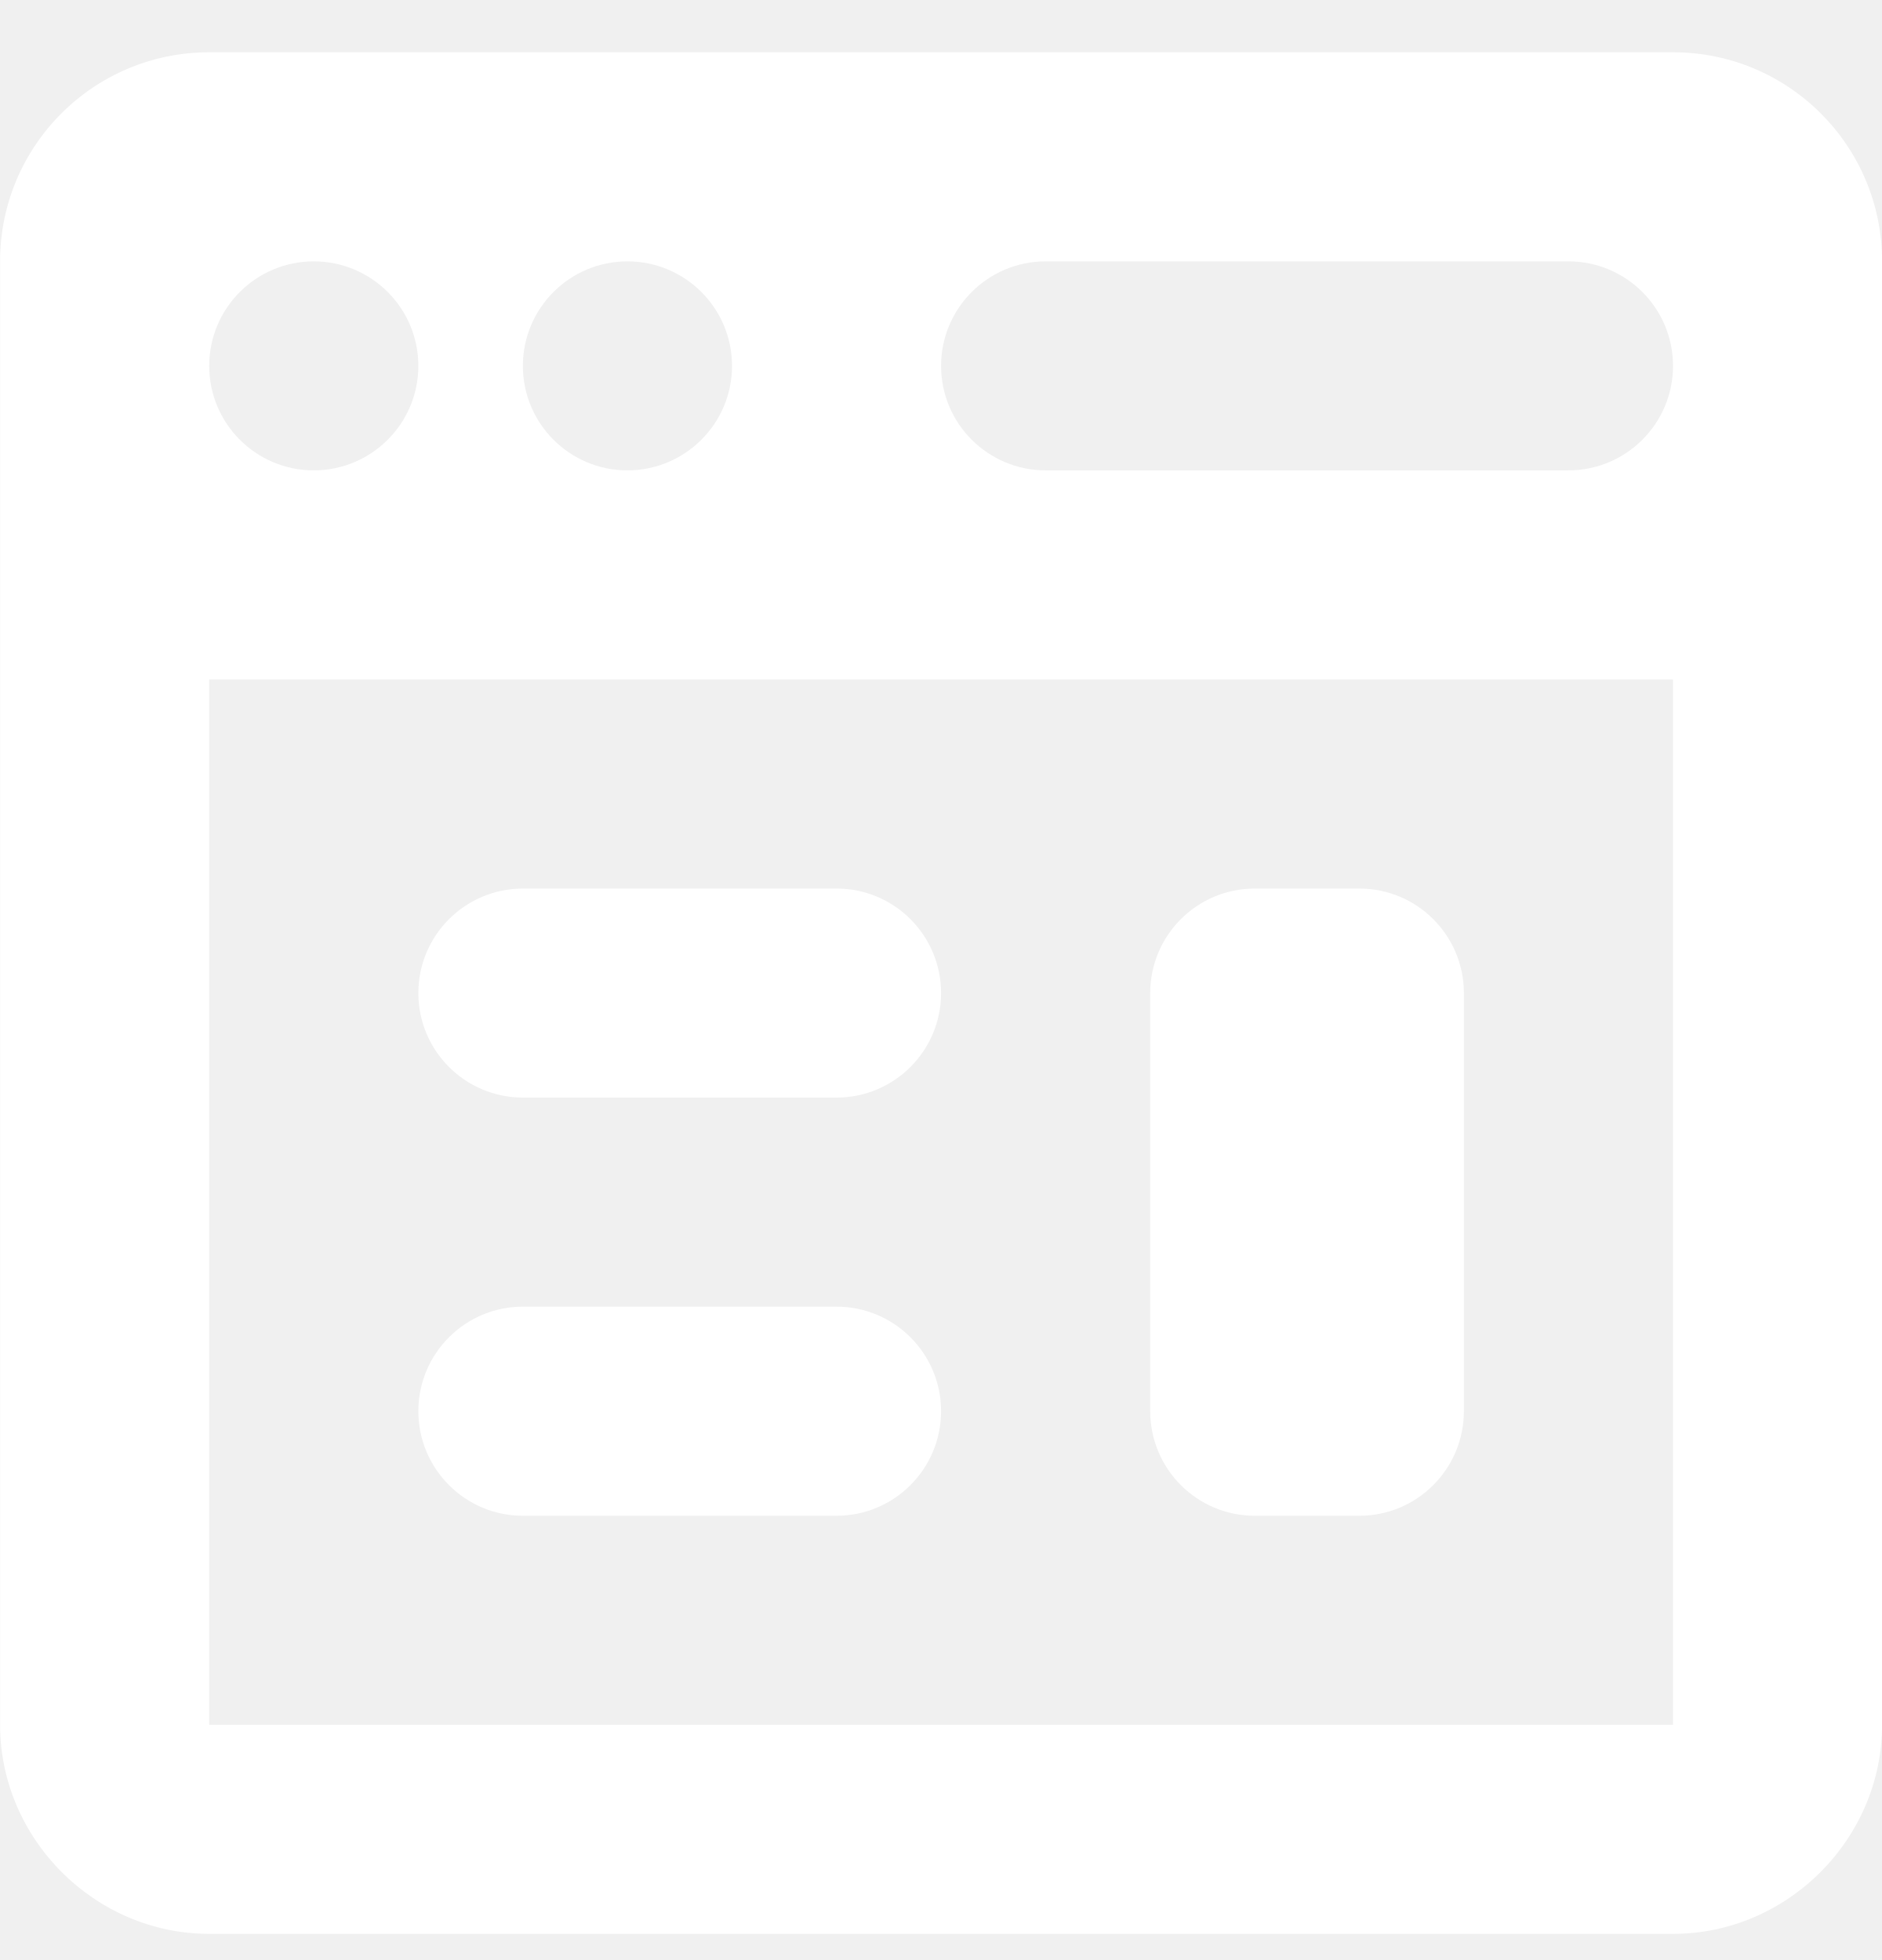
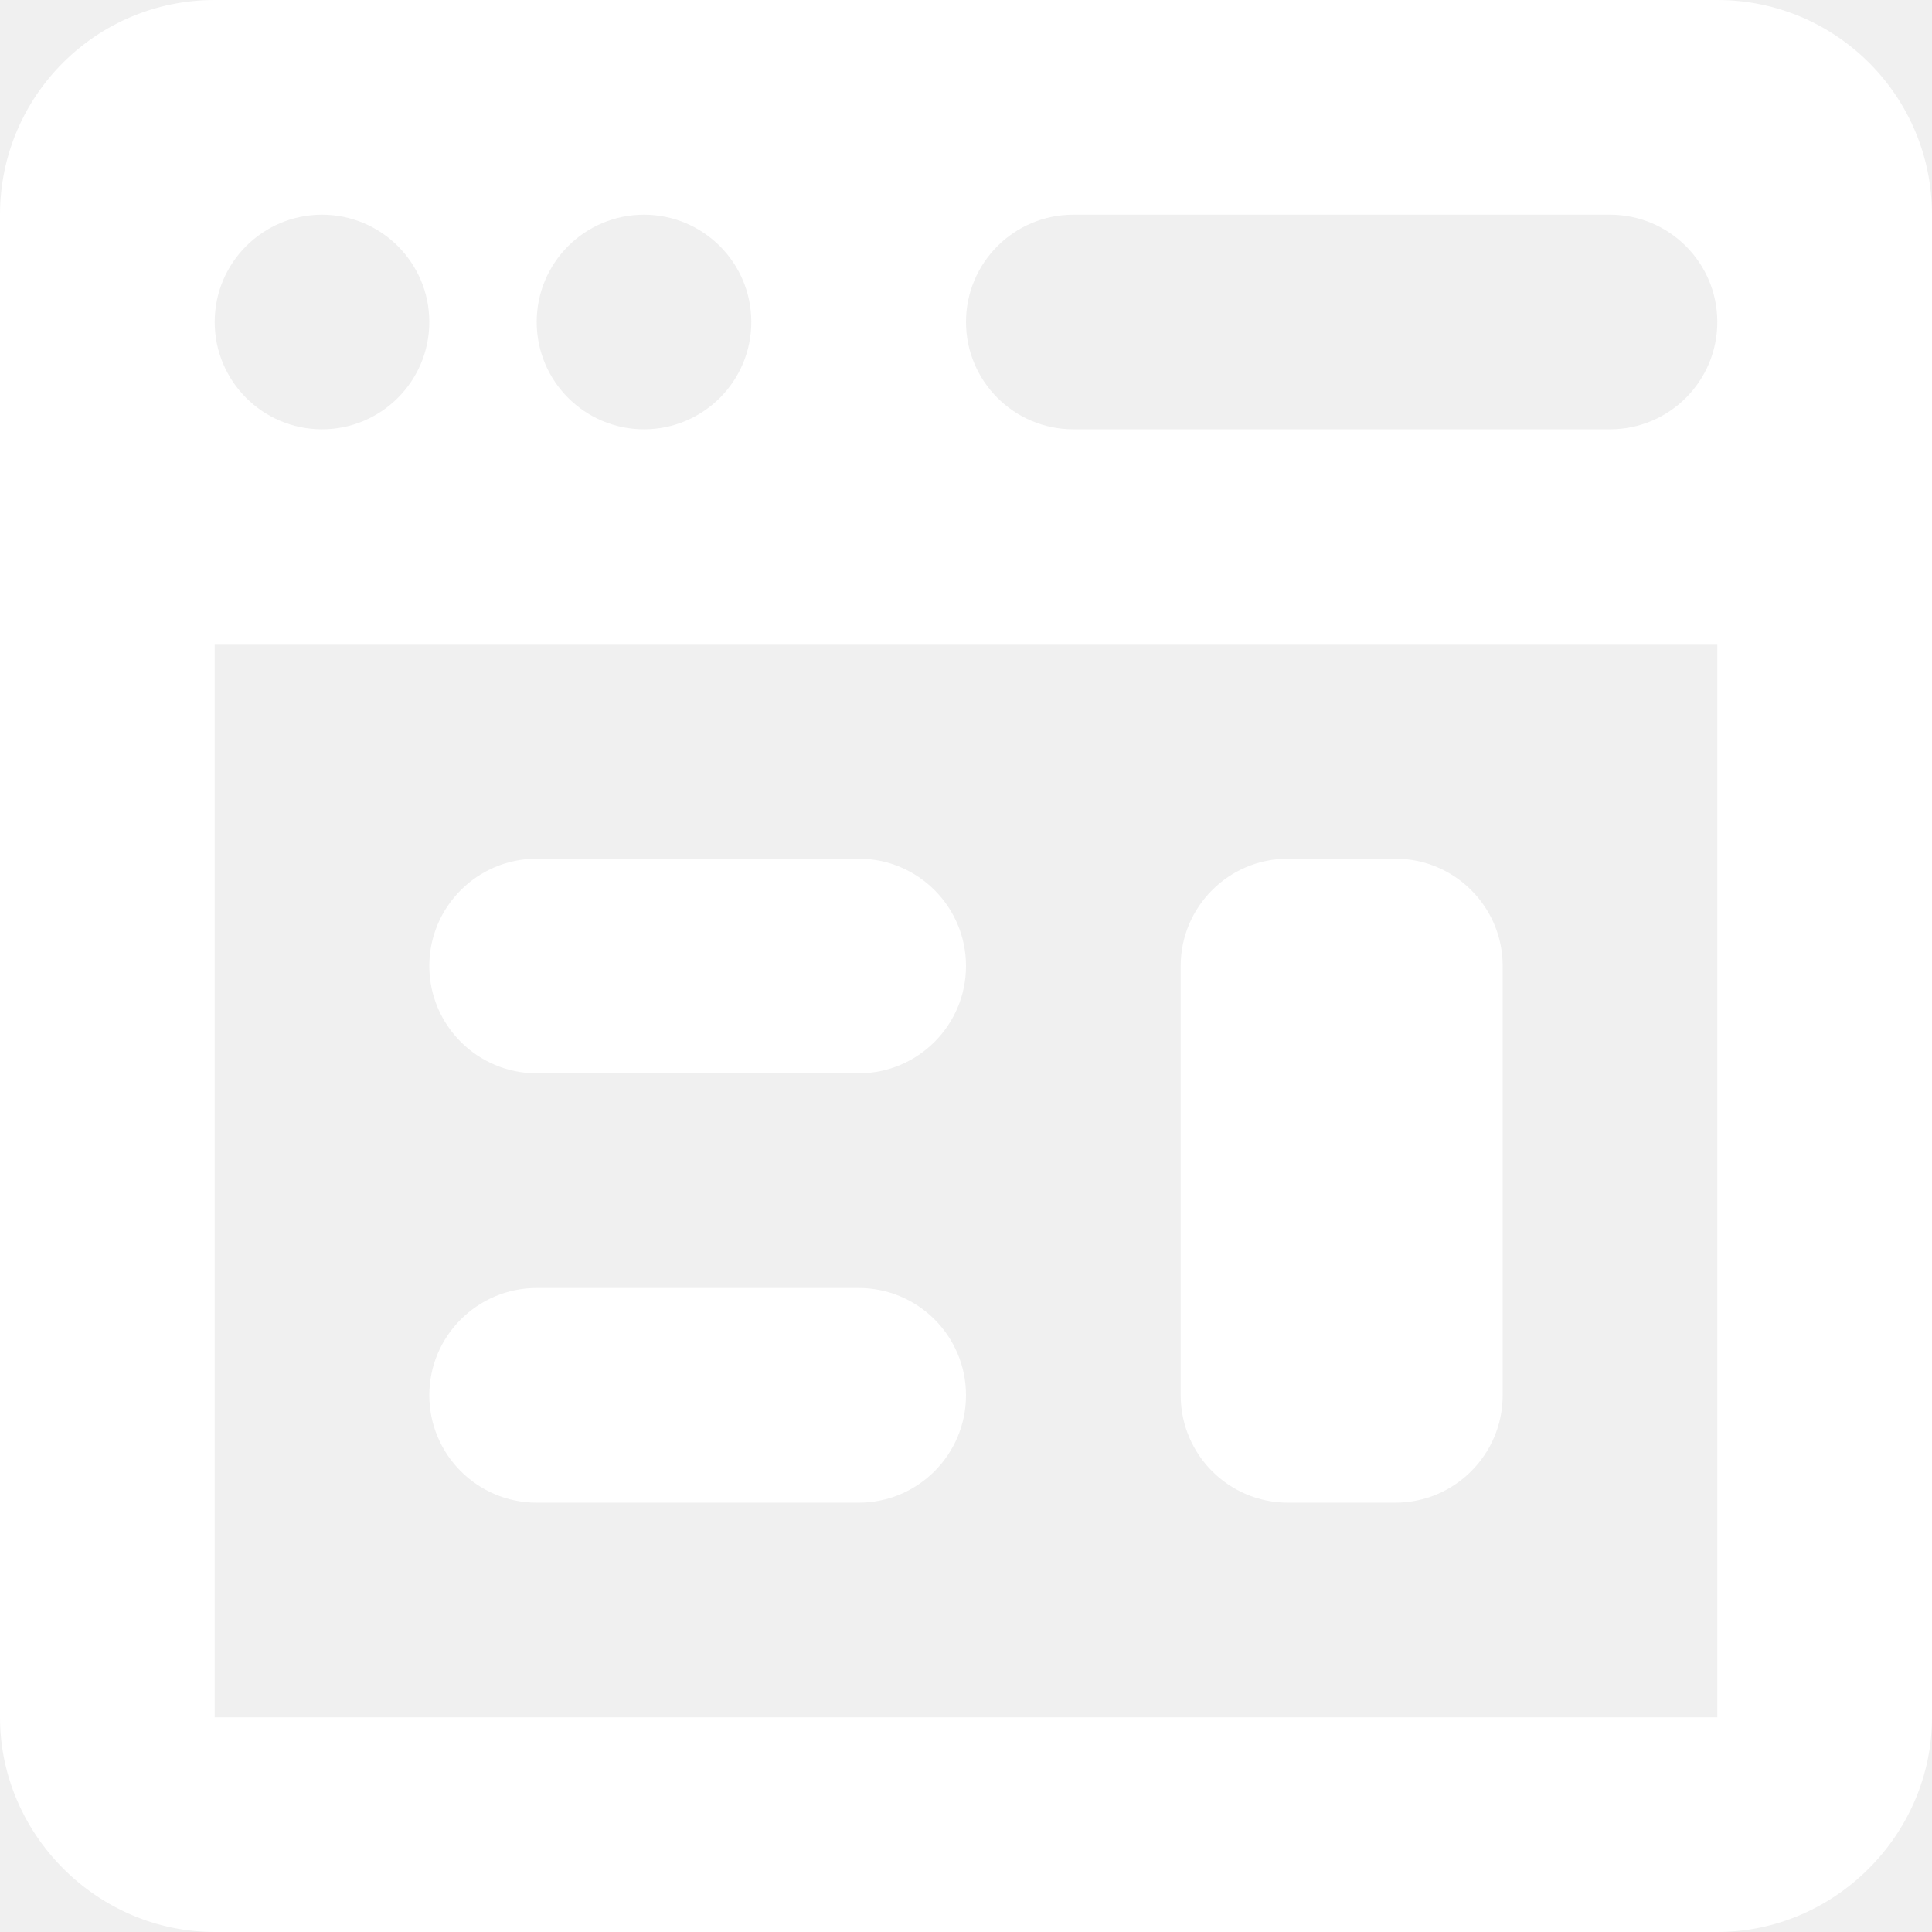
- <svg xmlns="http://www.w3.org/2000/svg" width="24px" height="25px" viewBox="0 0 24 25" version="1.1">
-   <g id="Page-1" stroke="none" stroke-width="1" fill="none" fill-rule="evenodd">
-     <g id="1.0-Home" transform="translate(-780, -2256)" fill="#FFFFFF" fill-rule="nonzero">
-       <g id="Examples" transform="translate(382, 1940)">
-         <g id="Group-4" transform="translate(210, 316.6667)">
-           <path d="M190.668,0 C189.195,0 188.001,1.193 188.001,2.667 L188.001,8 L188.001,21.333 C188.001,22.791 189.211,24 190.668,24 L209.335,24 C210.792,24 212.001,22.791 212.001,21.333 L212.001,6.667 L212.001,2.667 C212.001,1.193 210.808,0 209.335,0 L190.668,0 Z M192.001,2.667 C192.737,2.667 193.335,3.264 193.335,4 C193.335,4.736 192.737,5.333 192.001,5.333 C191.265,5.333 190.668,4.736 190.668,4 C190.668,3.264 191.265,2.667 192.001,2.667 Z M196.001,2.667 C196.737,2.667 197.335,3.264 197.335,4 C197.335,4.736 196.737,5.333 196.001,5.333 C195.265,5.333 194.668,4.736 194.668,4 C194.668,3.264 195.265,2.667 196.001,2.667 Z M201.335,2.667 L208.001,2.667 C208.737,2.667 209.335,3.264 209.335,4 C209.335,4.736 208.737,5.333 208.001,5.333 L201.335,5.333 C200.599,5.333 200.001,4.736 200.001,4 C200.001,3.264 200.599,2.667 201.335,2.667 Z M190.668,8 L209.335,8 L209.335,21.333 L190.668,21.333 L190.668,8 Z M194.668,10.667 C193.932,10.667 193.335,11.264 193.335,12 C193.335,12.736 193.932,13.333 194.668,13.333 L198.668,13.333 C199.404,13.333 200.001,12.736 200.001,12 C200.001,11.264 199.404,10.667 198.668,10.667 L194.668,10.667 Z M204.001,10.667 C203.265,10.667 202.668,11.264 202.668,12 L202.668,17.333 C202.668,18.069 203.265,18.667 204.001,18.667 L205.335,18.667 C206.071,18.667 206.668,18.069 206.668,17.333 L206.668,12 C206.668,11.264 206.071,10.667 205.335,10.667 L204.001,10.667 Z M194.668,16 C193.932,16 193.335,16.597 193.335,17.333 C193.335,18.069 193.932,18.667 194.668,18.667 L198.668,18.667 C199.404,18.667 200.001,18.069 200.001,17.333 C200.001,16.597 199.404,16 198.668,16 L194.668,16 Z" id="web" />
-         </g>
-       </g>
-     </g>
+ <svg xmlns="http://www.w3.org/2000/svg" width="24px" height="24px" viewBox="0 0 24 24" version="1.1">
+   <g id="icons/web" stroke="none" stroke-width="1" fill="none" fill-rule="evenodd">
+     <path d="M2.667,0 C1.193,0 0,1.193 0,2.667 L0,8 L0,21.333 C0,22.791 1.209,24 2.667,24 L21.333,24 C22.791,24 24,22.791 24,21.333 L24,6.667 L24,2.667 C24,1.193 22.807,0 21.333,0 L2.667,0 Z M4,2.667 C4.736,2.667 5.333,3.264 5.333,4 C5.333,4.736 4.736,5.333 4,5.333 C3.264,5.333 2.667,4.736 2.667,4 C2.667,3.264 3.264,2.667 4,2.667 Z M8,2.667 C8.736,2.667 9.333,3.264 9.333,4 C9.333,4.736 8.736,5.333 8,5.333 C7.264,5.333 6.667,4.736 6.667,4 C6.667,3.264 7.264,2.667 8,2.667 Z M13.333,2.667 L20,2.667 C20.736,2.667 21.333,3.264 21.333,4 C21.333,4.736 20.736,5.333 20,5.333 L13.333,5.333 C12.597,5.333 12,4.736 12,4 C12,3.264 12.597,2.667 13.333,2.667 Z M2.667,8 L21.333,8 L21.333,21.333 L2.667,21.333 L2.667,8 Z M6.667,10.667 C5.931,10.667 5.333,11.264 5.333,12 C5.333,12.736 5.931,13.333 6.667,13.333 L10.667,13.333 C11.403,13.333 12,12.736 12,12 C12,11.264 11.403,10.667 10.667,10.667 L6.667,10.667 Z M16,10.667 C15.264,10.667 14.667,11.264 14.667,12 L14.667,17.333 C14.667,18.069 15.264,18.667 16,18.667 L17.333,18.667 C18.069,18.667 18.667,18.069 18.667,17.333 L18.667,12 C18.667,11.264 18.069,10.667 17.333,10.667 L16,10.667 Z M6.667,16 C5.931,16 5.333,16.597 5.333,17.333 C5.333,18.069 5.931,18.667 6.667,18.667 L10.667,18.667 C11.403,18.667 12,18.069 12,17.333 C12,16.597 11.403,16 10.667,16 L6.667,16 Z" id="web" fill="#FFFFFF" fill-rule="nonzero" />
  </g>
</svg>
